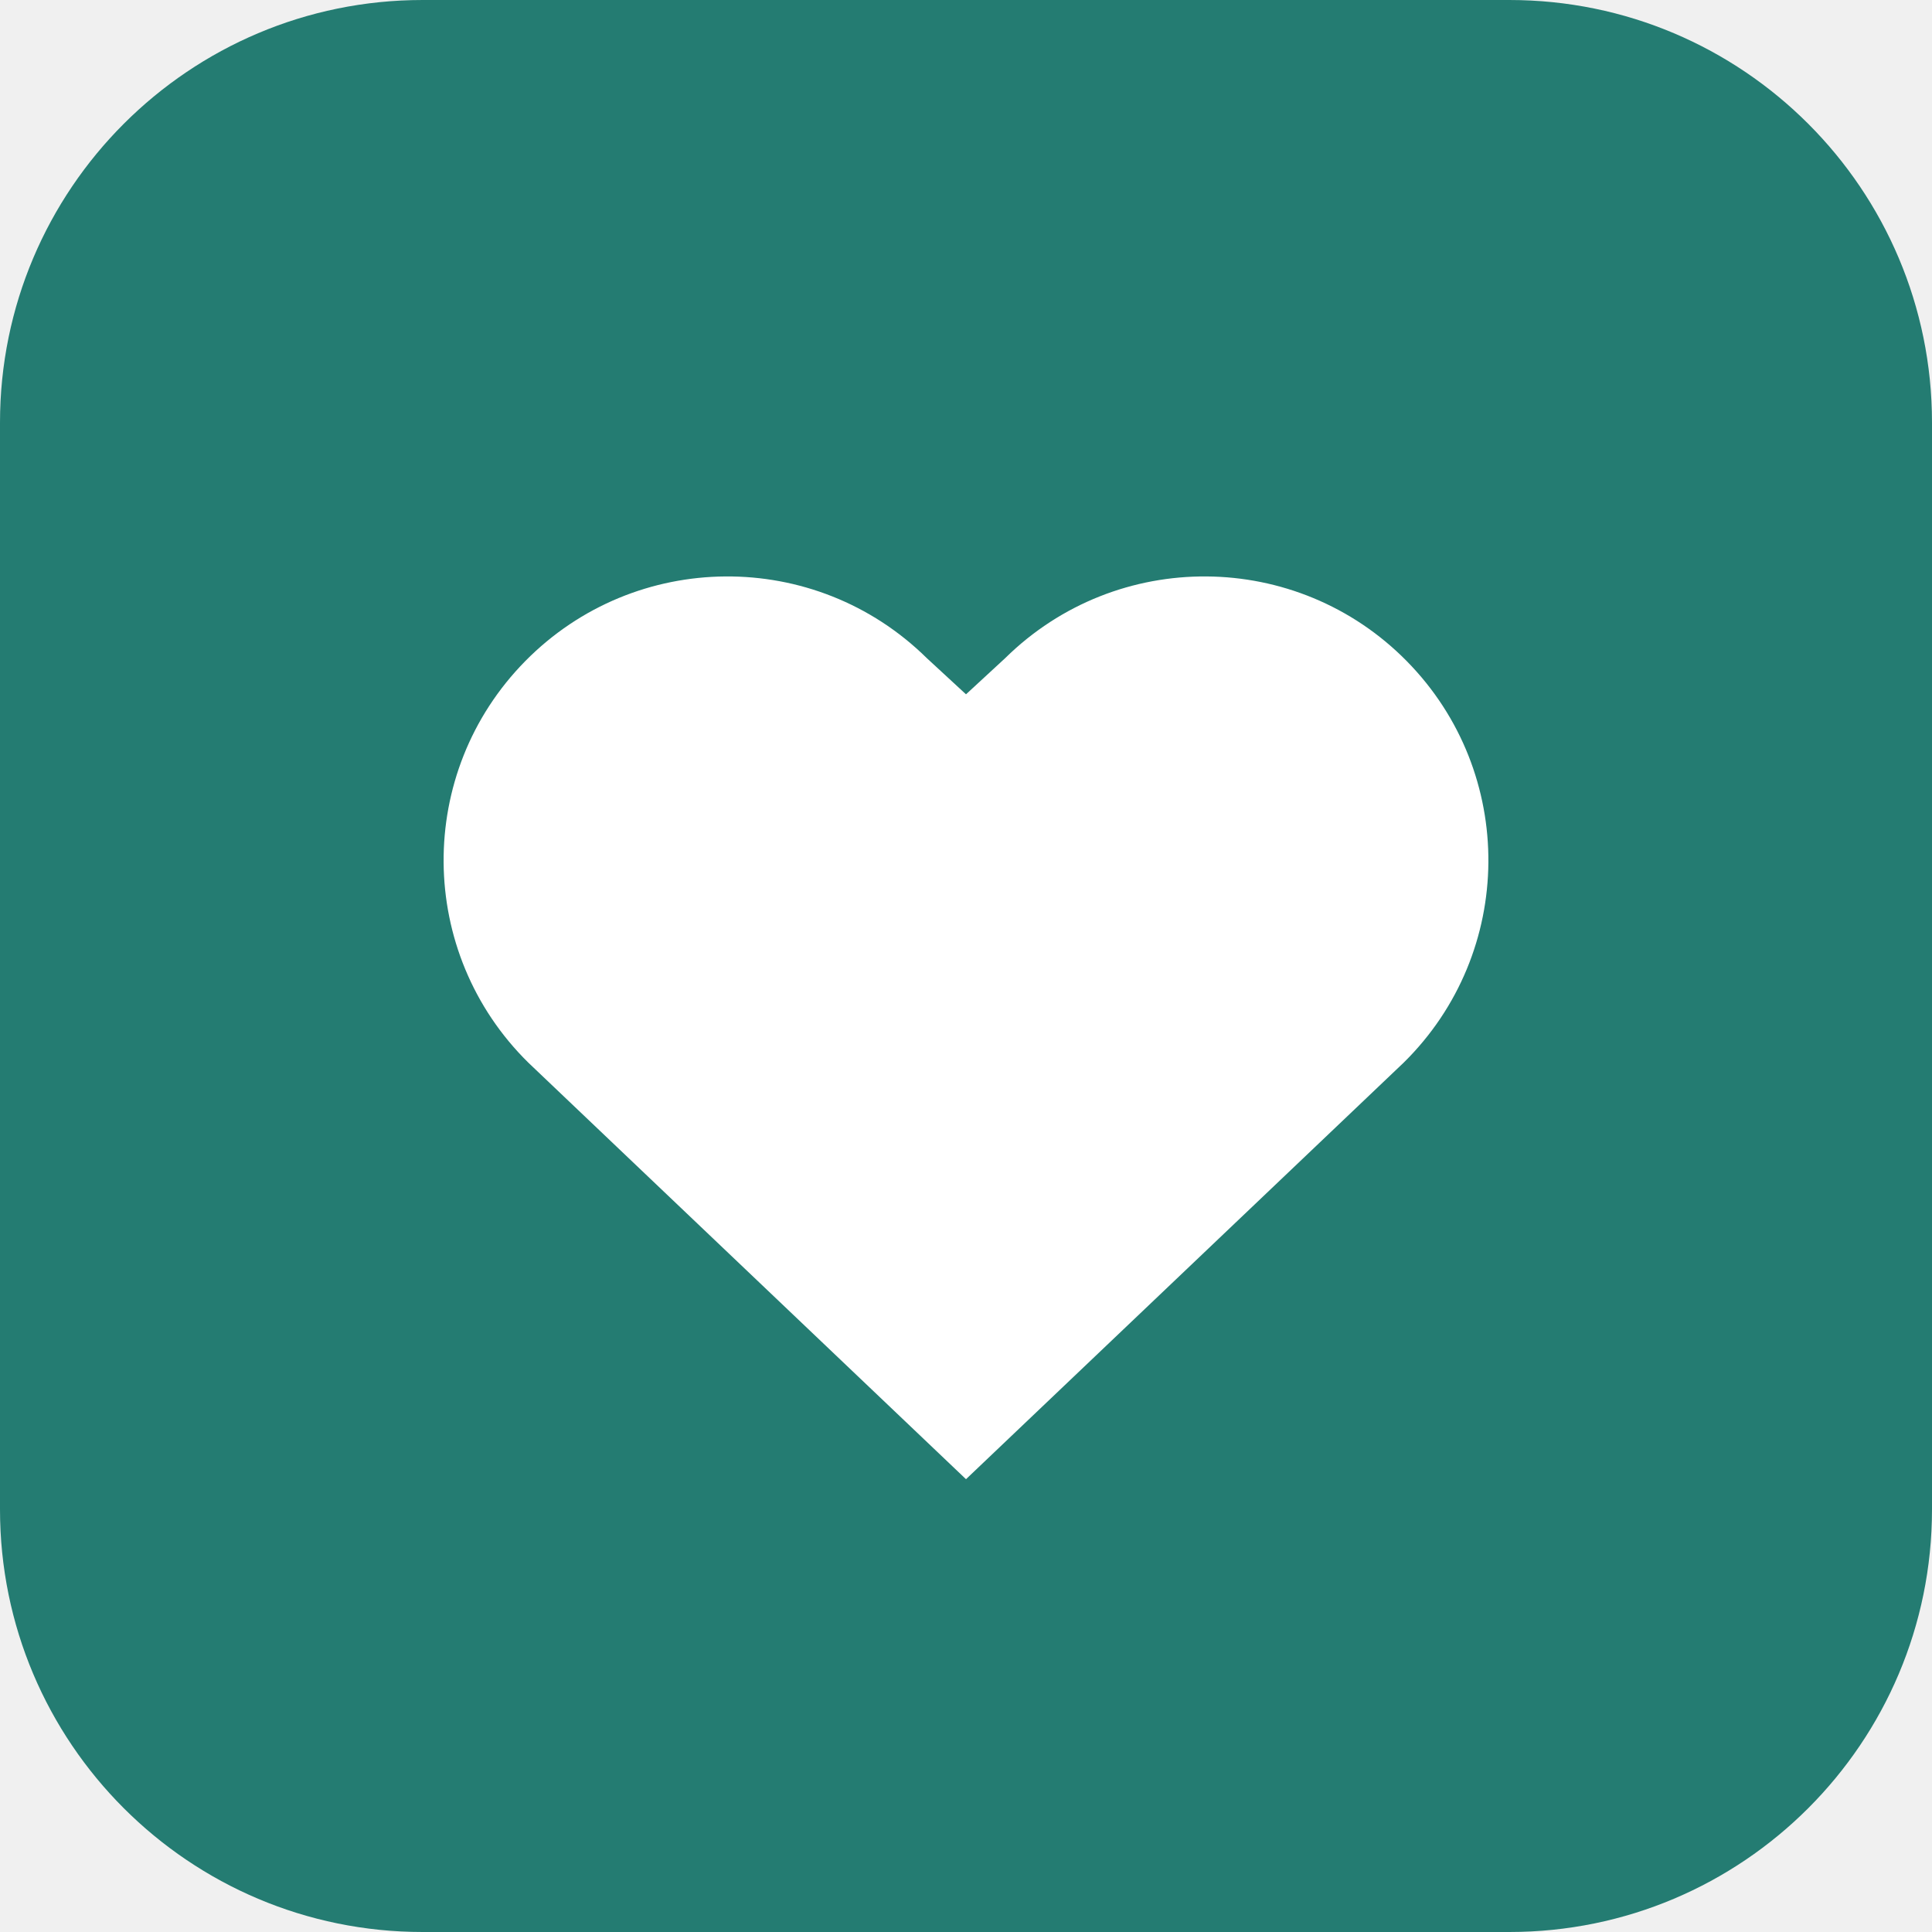
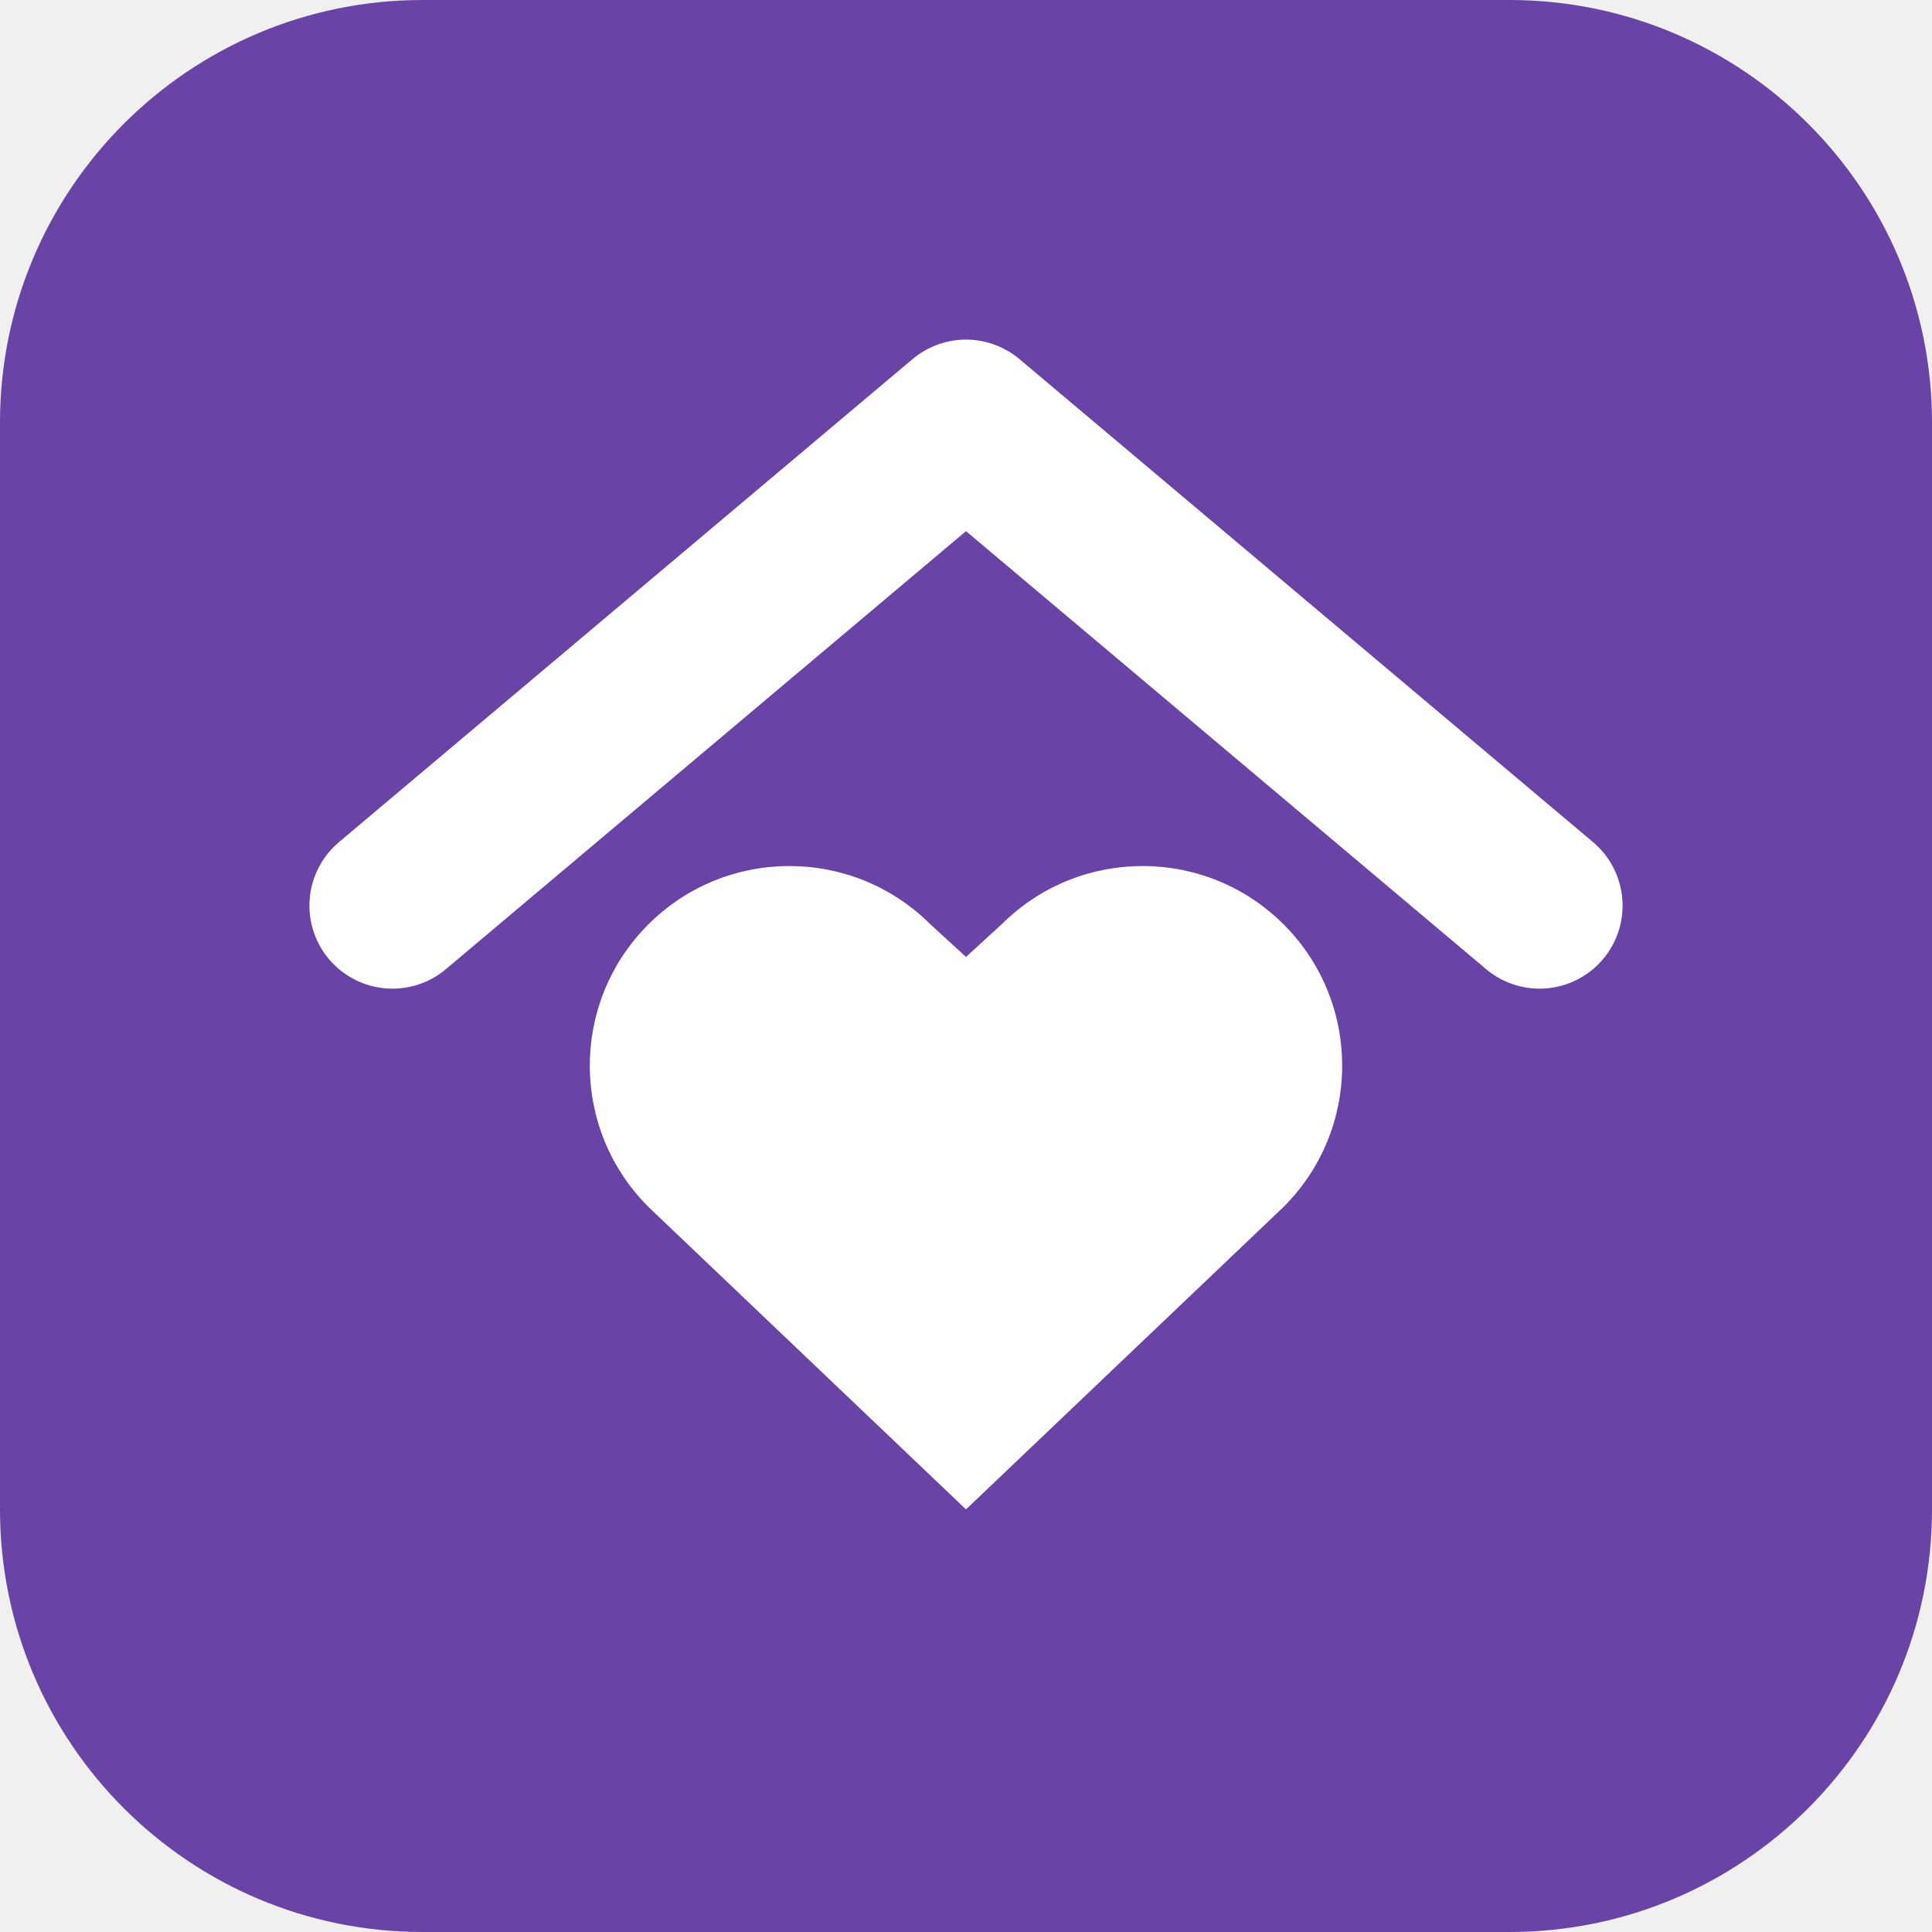
<svg xmlns="http://www.w3.org/2000/svg" viewBox="0 0 64 64">
-   <rect width="64" height="64" rx="14" fill="#247c72" />
-   <path fill="#fff" d="M32 49 17.5 35.2a9.4 9.4 0 0 1 13.2-13.4L32 23l1.3-1.2A9.4 9.4 0 0 1 46.5 35.2Z" />
+   <style>@media (prefers-color-scheme: dark){.t{fill:#8868d2}}</style>
+   <rect class="t" width="64" height="64" rx="14" fill="#6943a5" />
+   <path fill="none" stroke="#fff" stroke-width="5.5" stroke-linecap="round" stroke-linejoin="round" d="M13 30 32 14l19 16" />
+   <path fill="#fff" d="M32 50 21.5 40a6.6 6.6 0 0 1 9.3-9.4l1.2 1.1 1.2-1.1a6.6 6.6 0 0 1 9.3 9.4Z" />
</svg>
